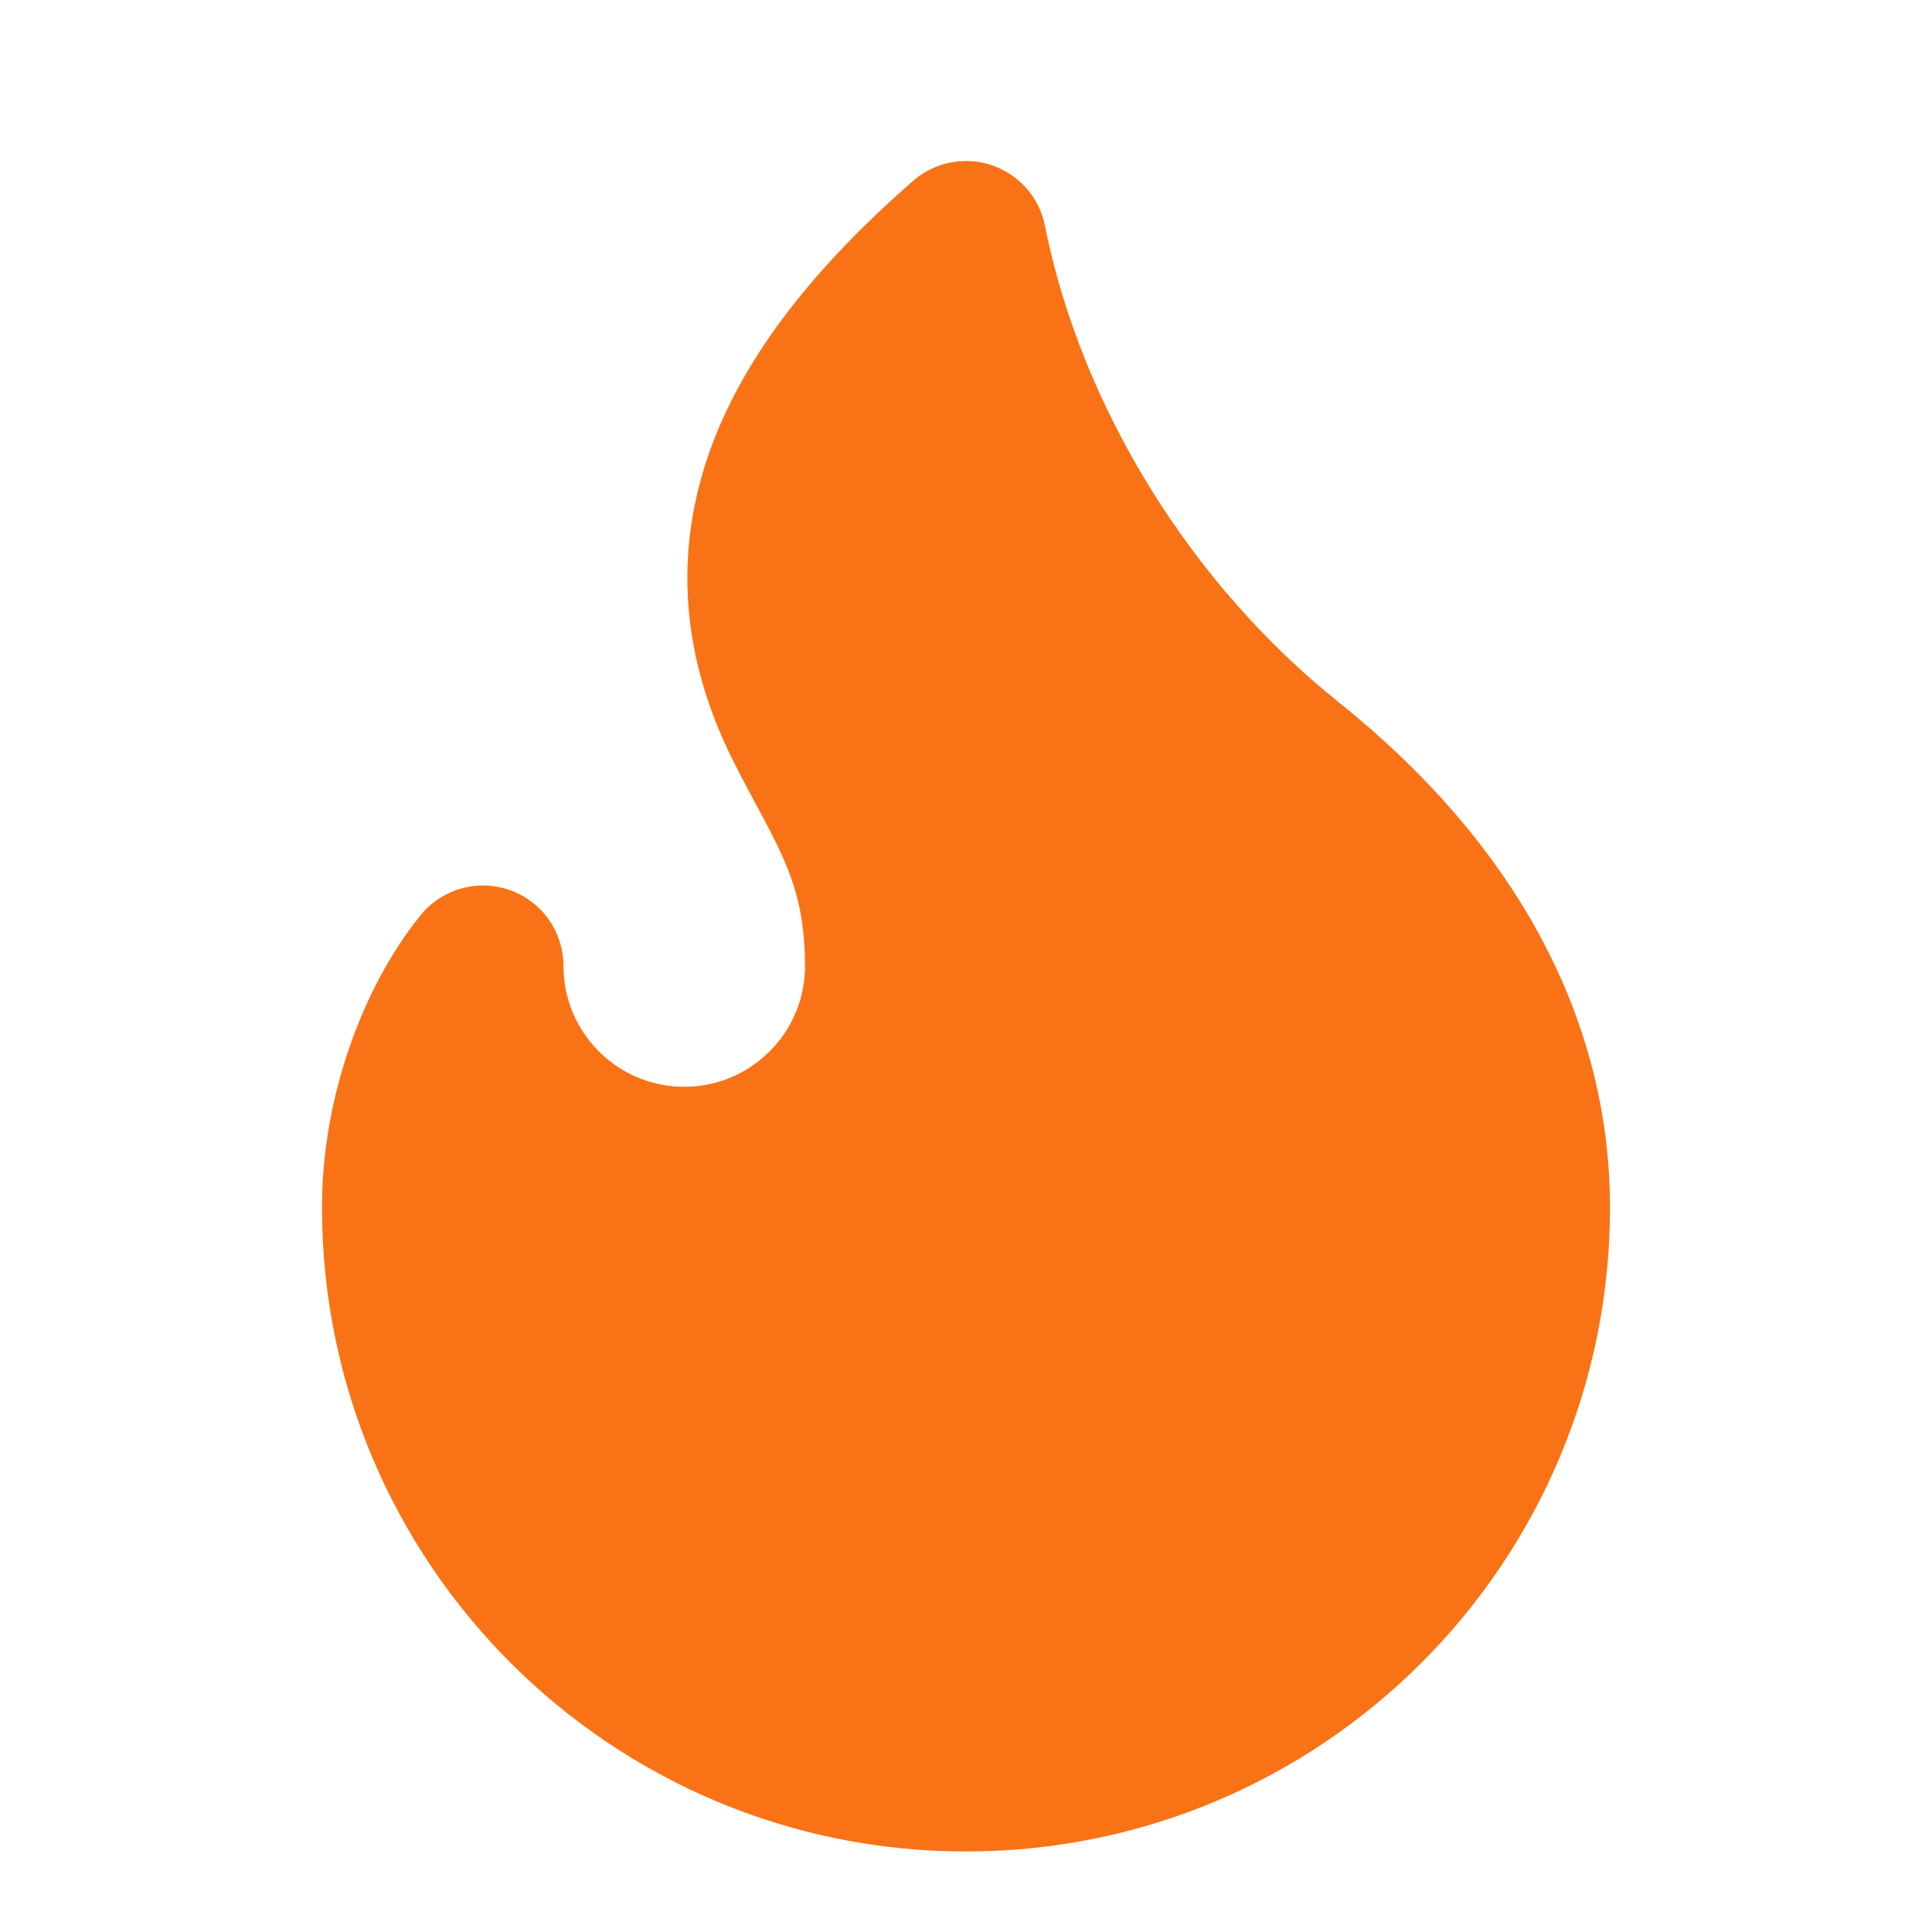
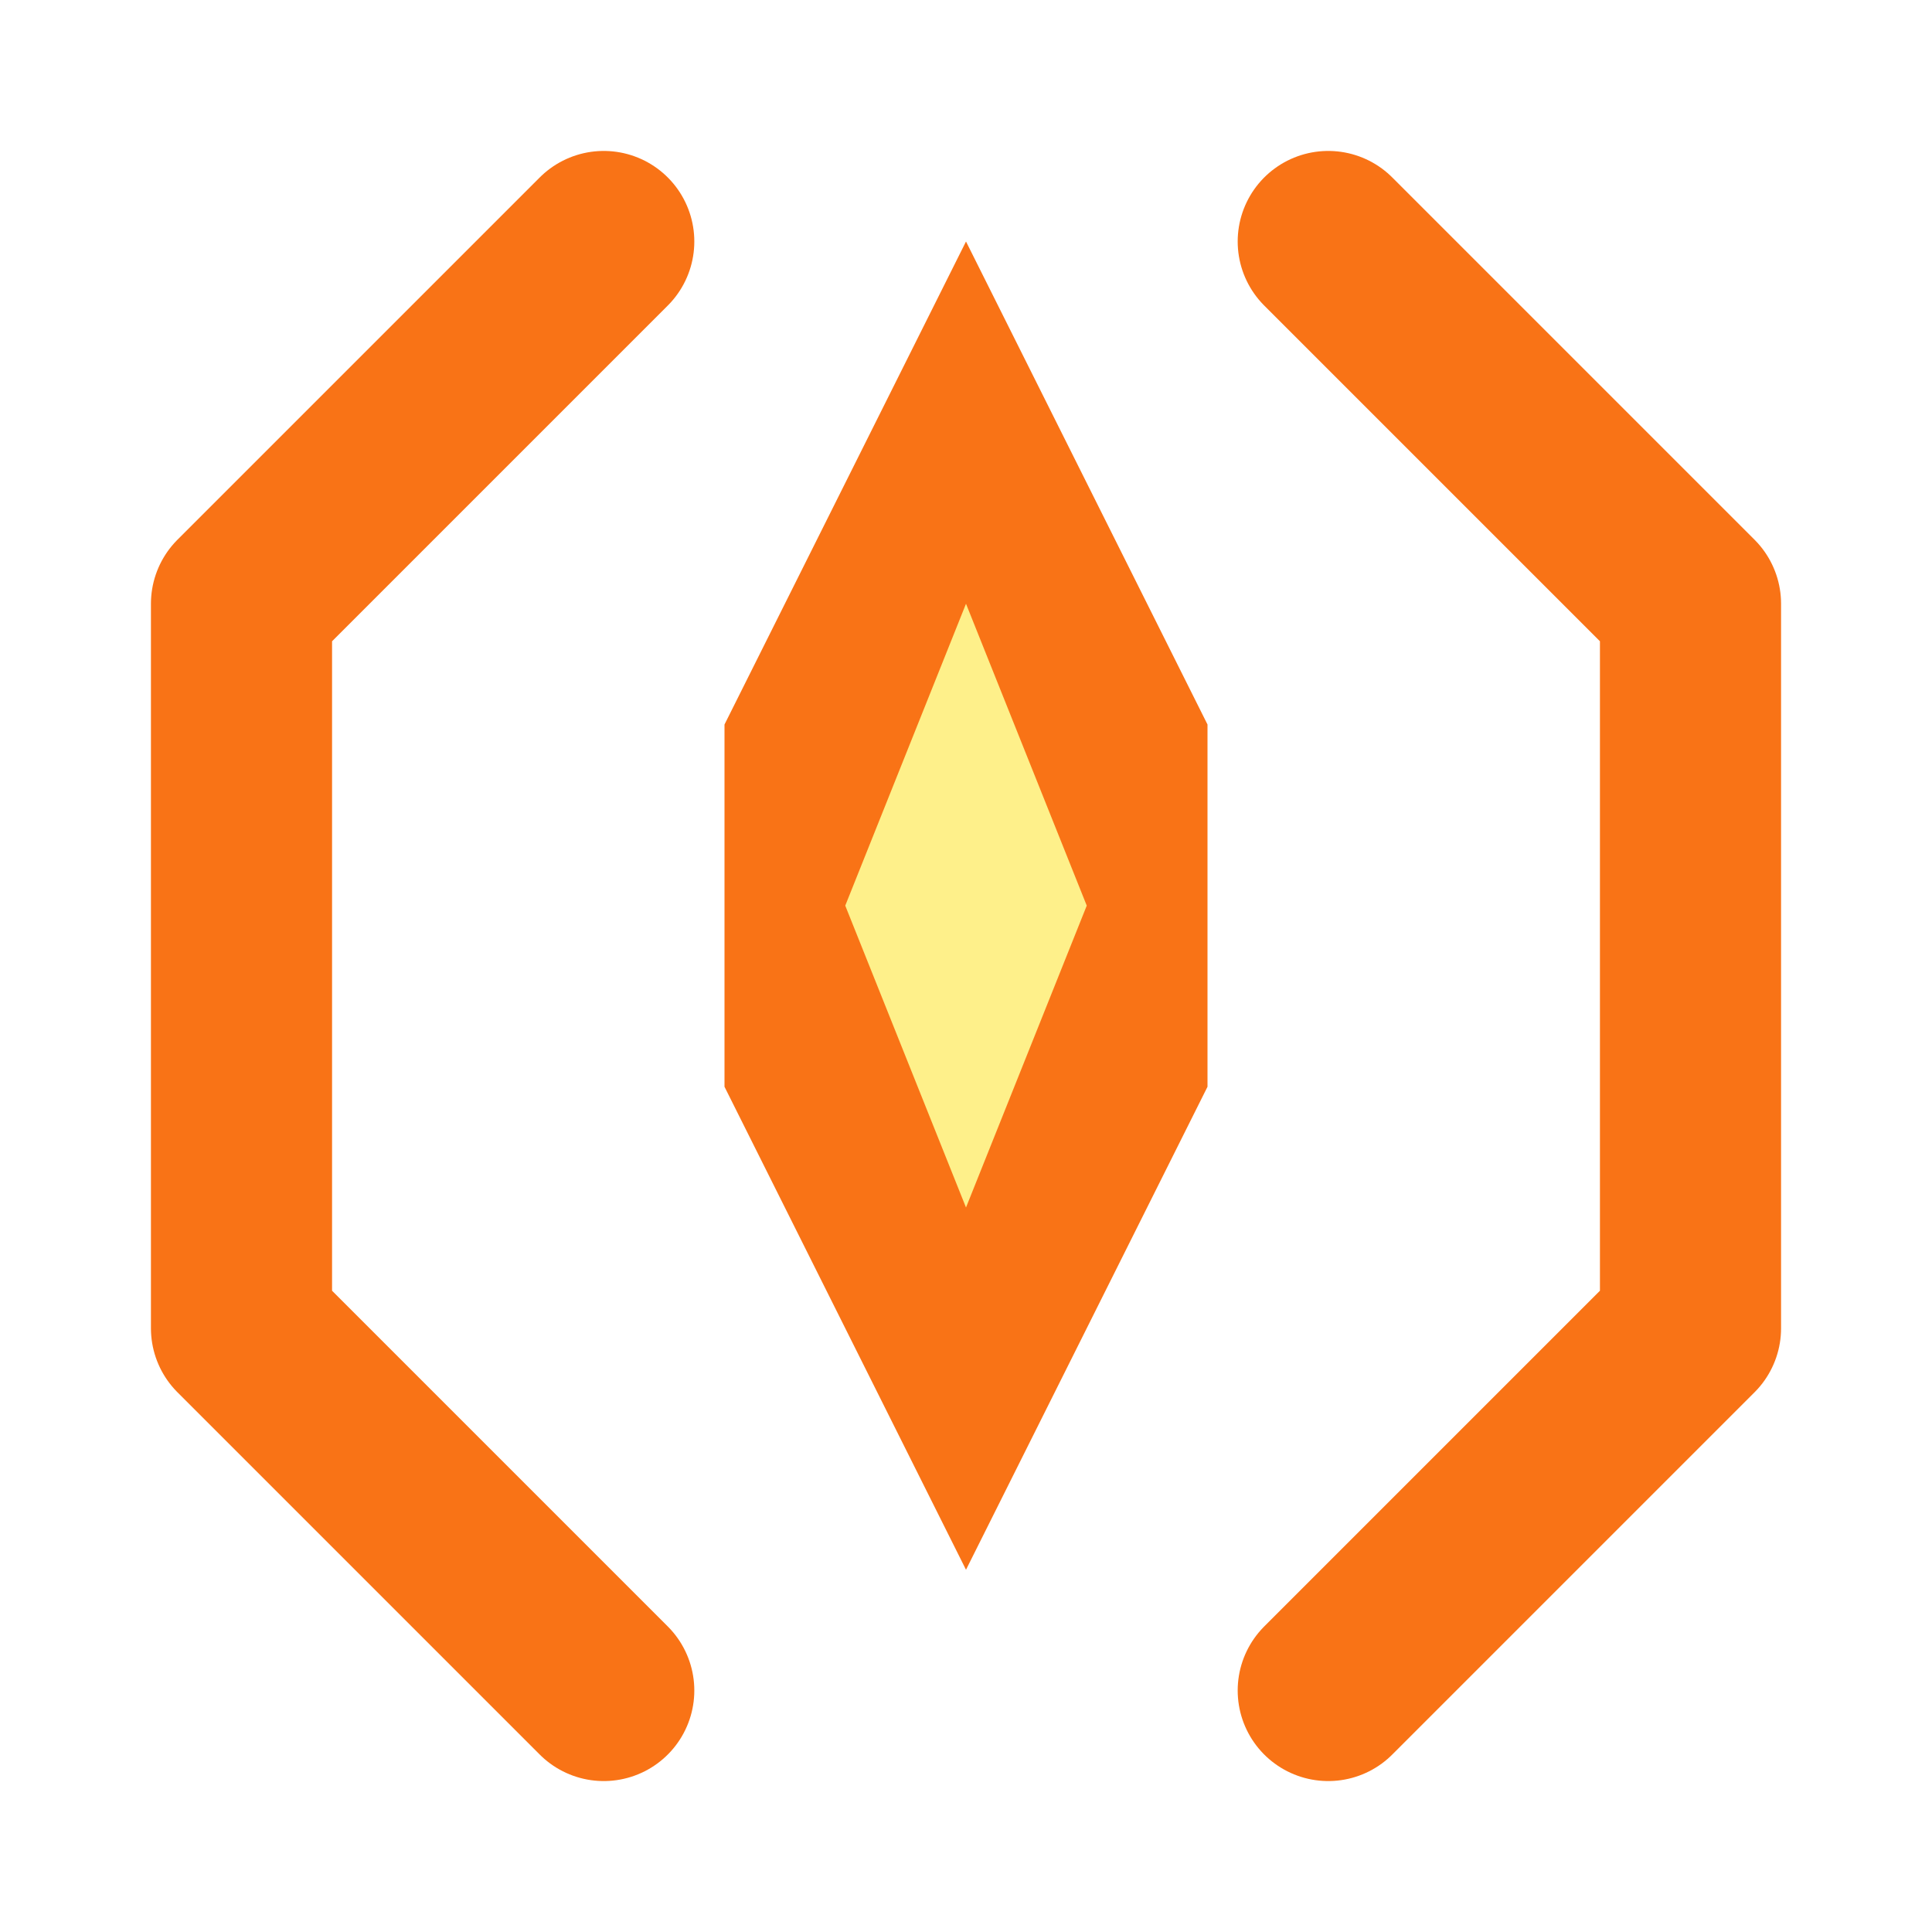
- <svg xmlns="http://www.w3.org/2000/svg" viewBox="0 0 24 24" fill="#f97316" stroke="#f97316" stroke-width="2" stroke-linecap="round" stroke-linejoin="round">
-   <path d="M8.5 14.5A2.5 2.5 0 0 0 11 12c0-1.38-.5-2-1-3-1.072-2.143-.224-4.054 2-6 .5 2.5 2 4.9 4 6.5 2 1.6 3 3.5 3 5.5a7 7 0 1 1-14 0c0-1.153.433-2.294 1-3a2.5 2.5 0 0 0 2.5 2.5z" />
+ <svg xmlns="http://www.w3.org/2000/svg" viewBox="0 0 16 16" fill="none">
+   <path d="M 5 2 L 2 5 L 2 11 L 5 14" stroke="#F97316" stroke-width="1.5" stroke-linecap="round" stroke-linejoin="round" />
+   <path d="M 11 2 L 14 5 L 14 11 L 11 14" stroke="#F97316" stroke-width="1.5" stroke-linecap="round" stroke-linejoin="round" />
+   <path d="M 8 2 L 10 6 L 10 9 L 8 13 L 6 9 L 6 6 Z" fill="#F97316" />
+   <path d="M 8 5 L 9 7.5 L 8 10 L 7 7.5 Z" fill="#FEF08A" />
</svg>
